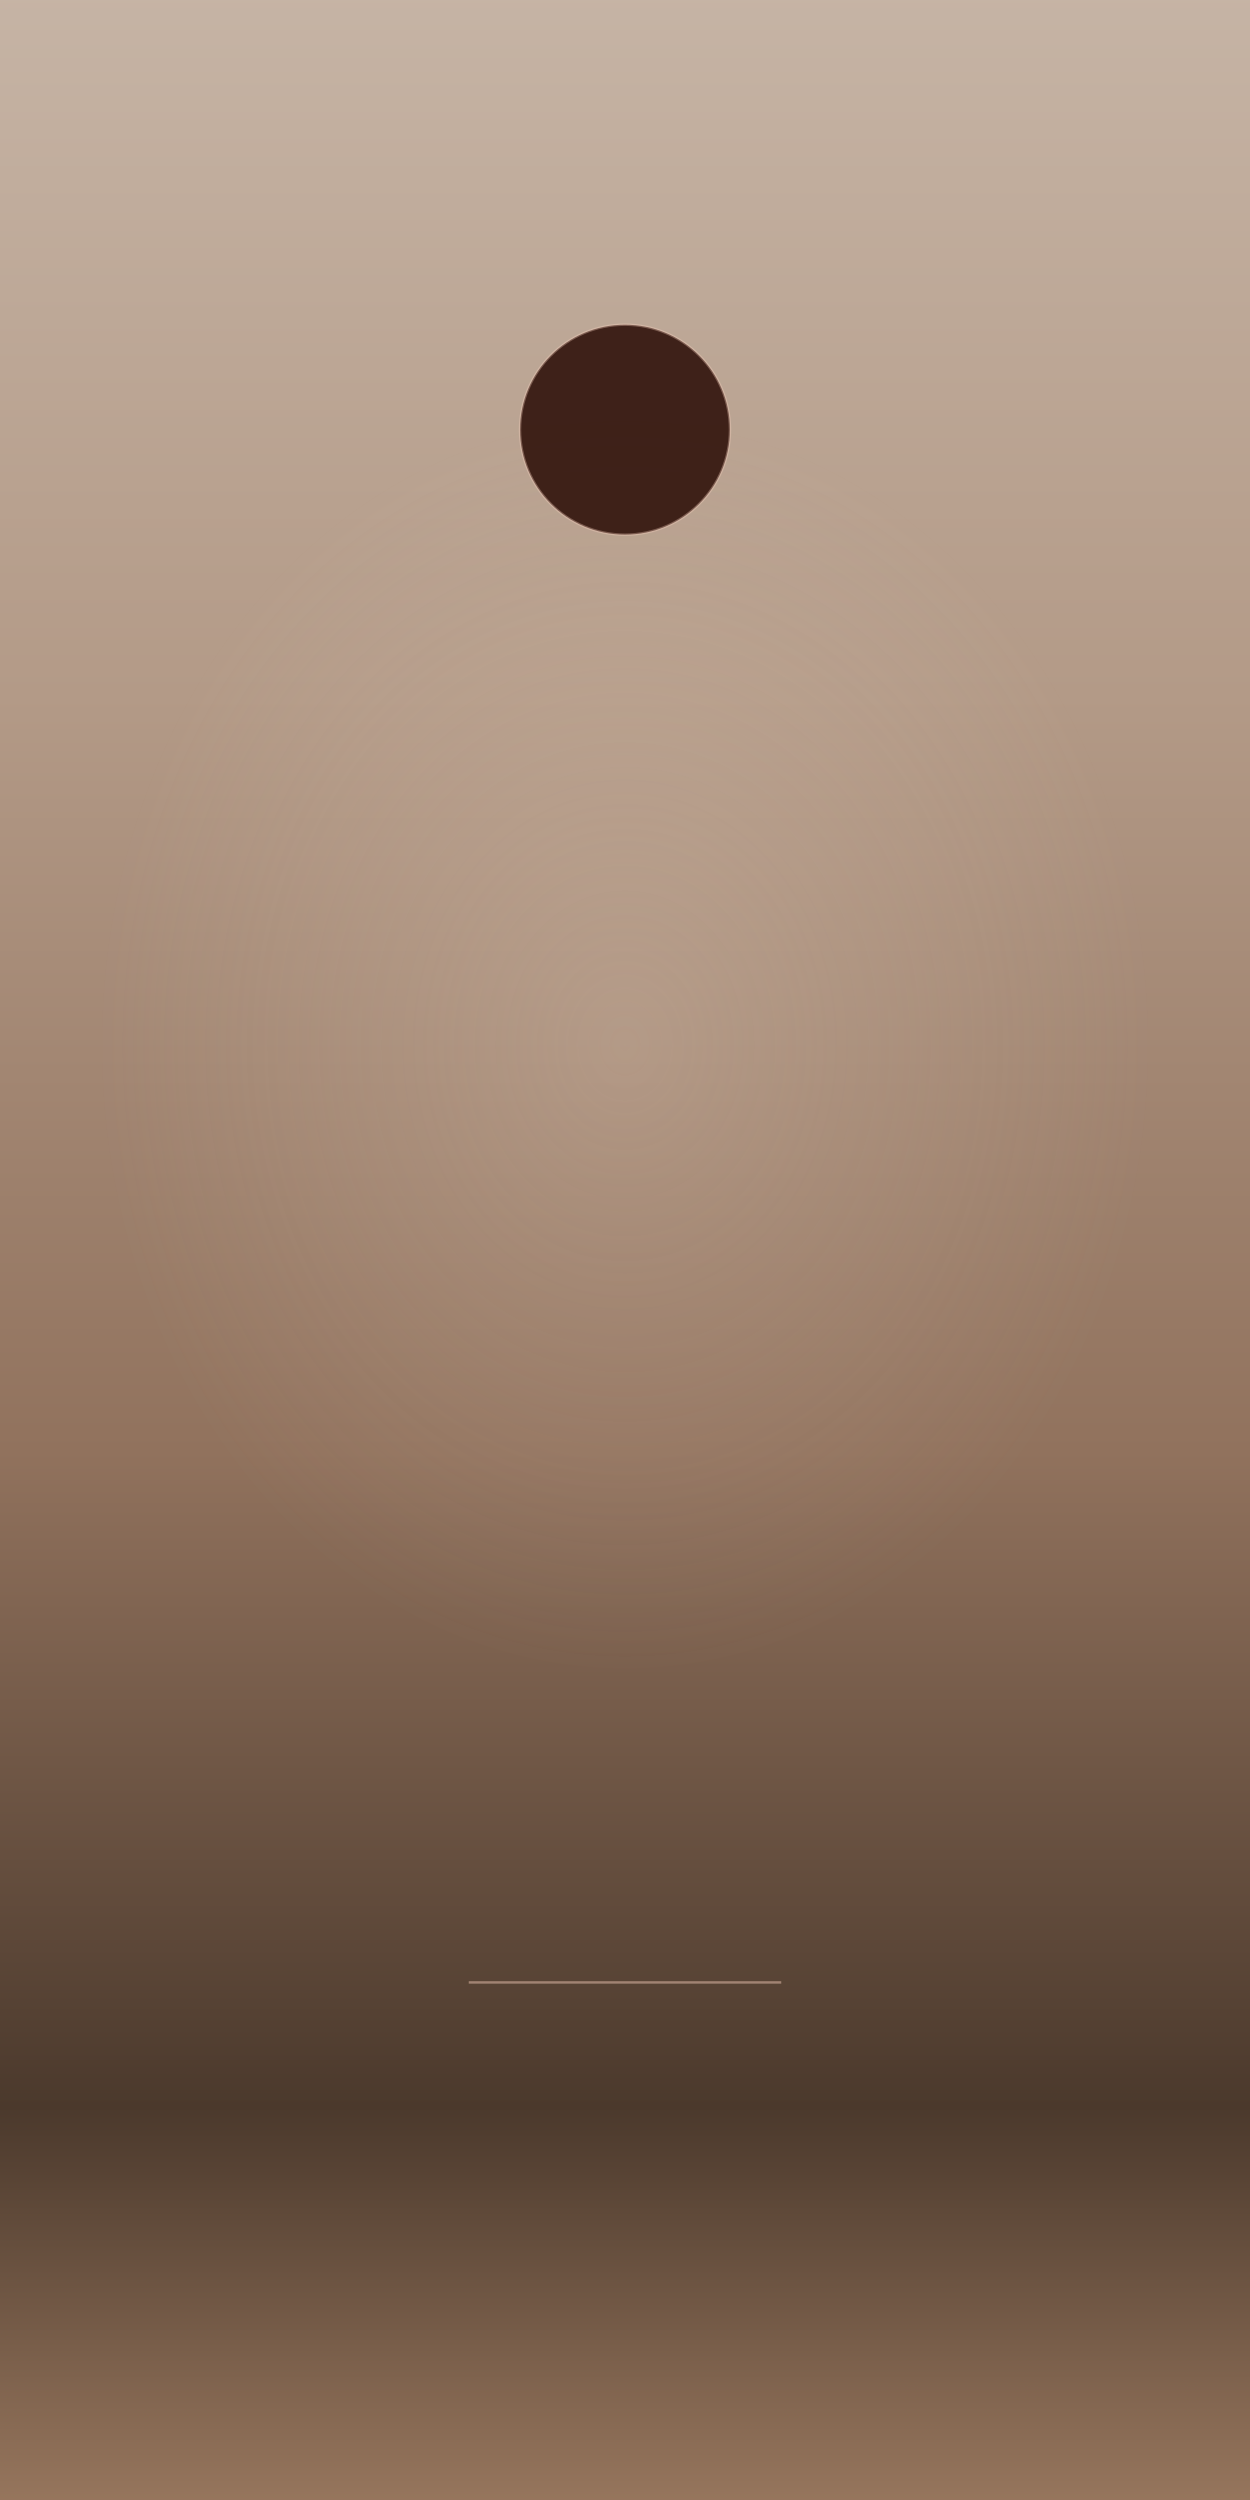
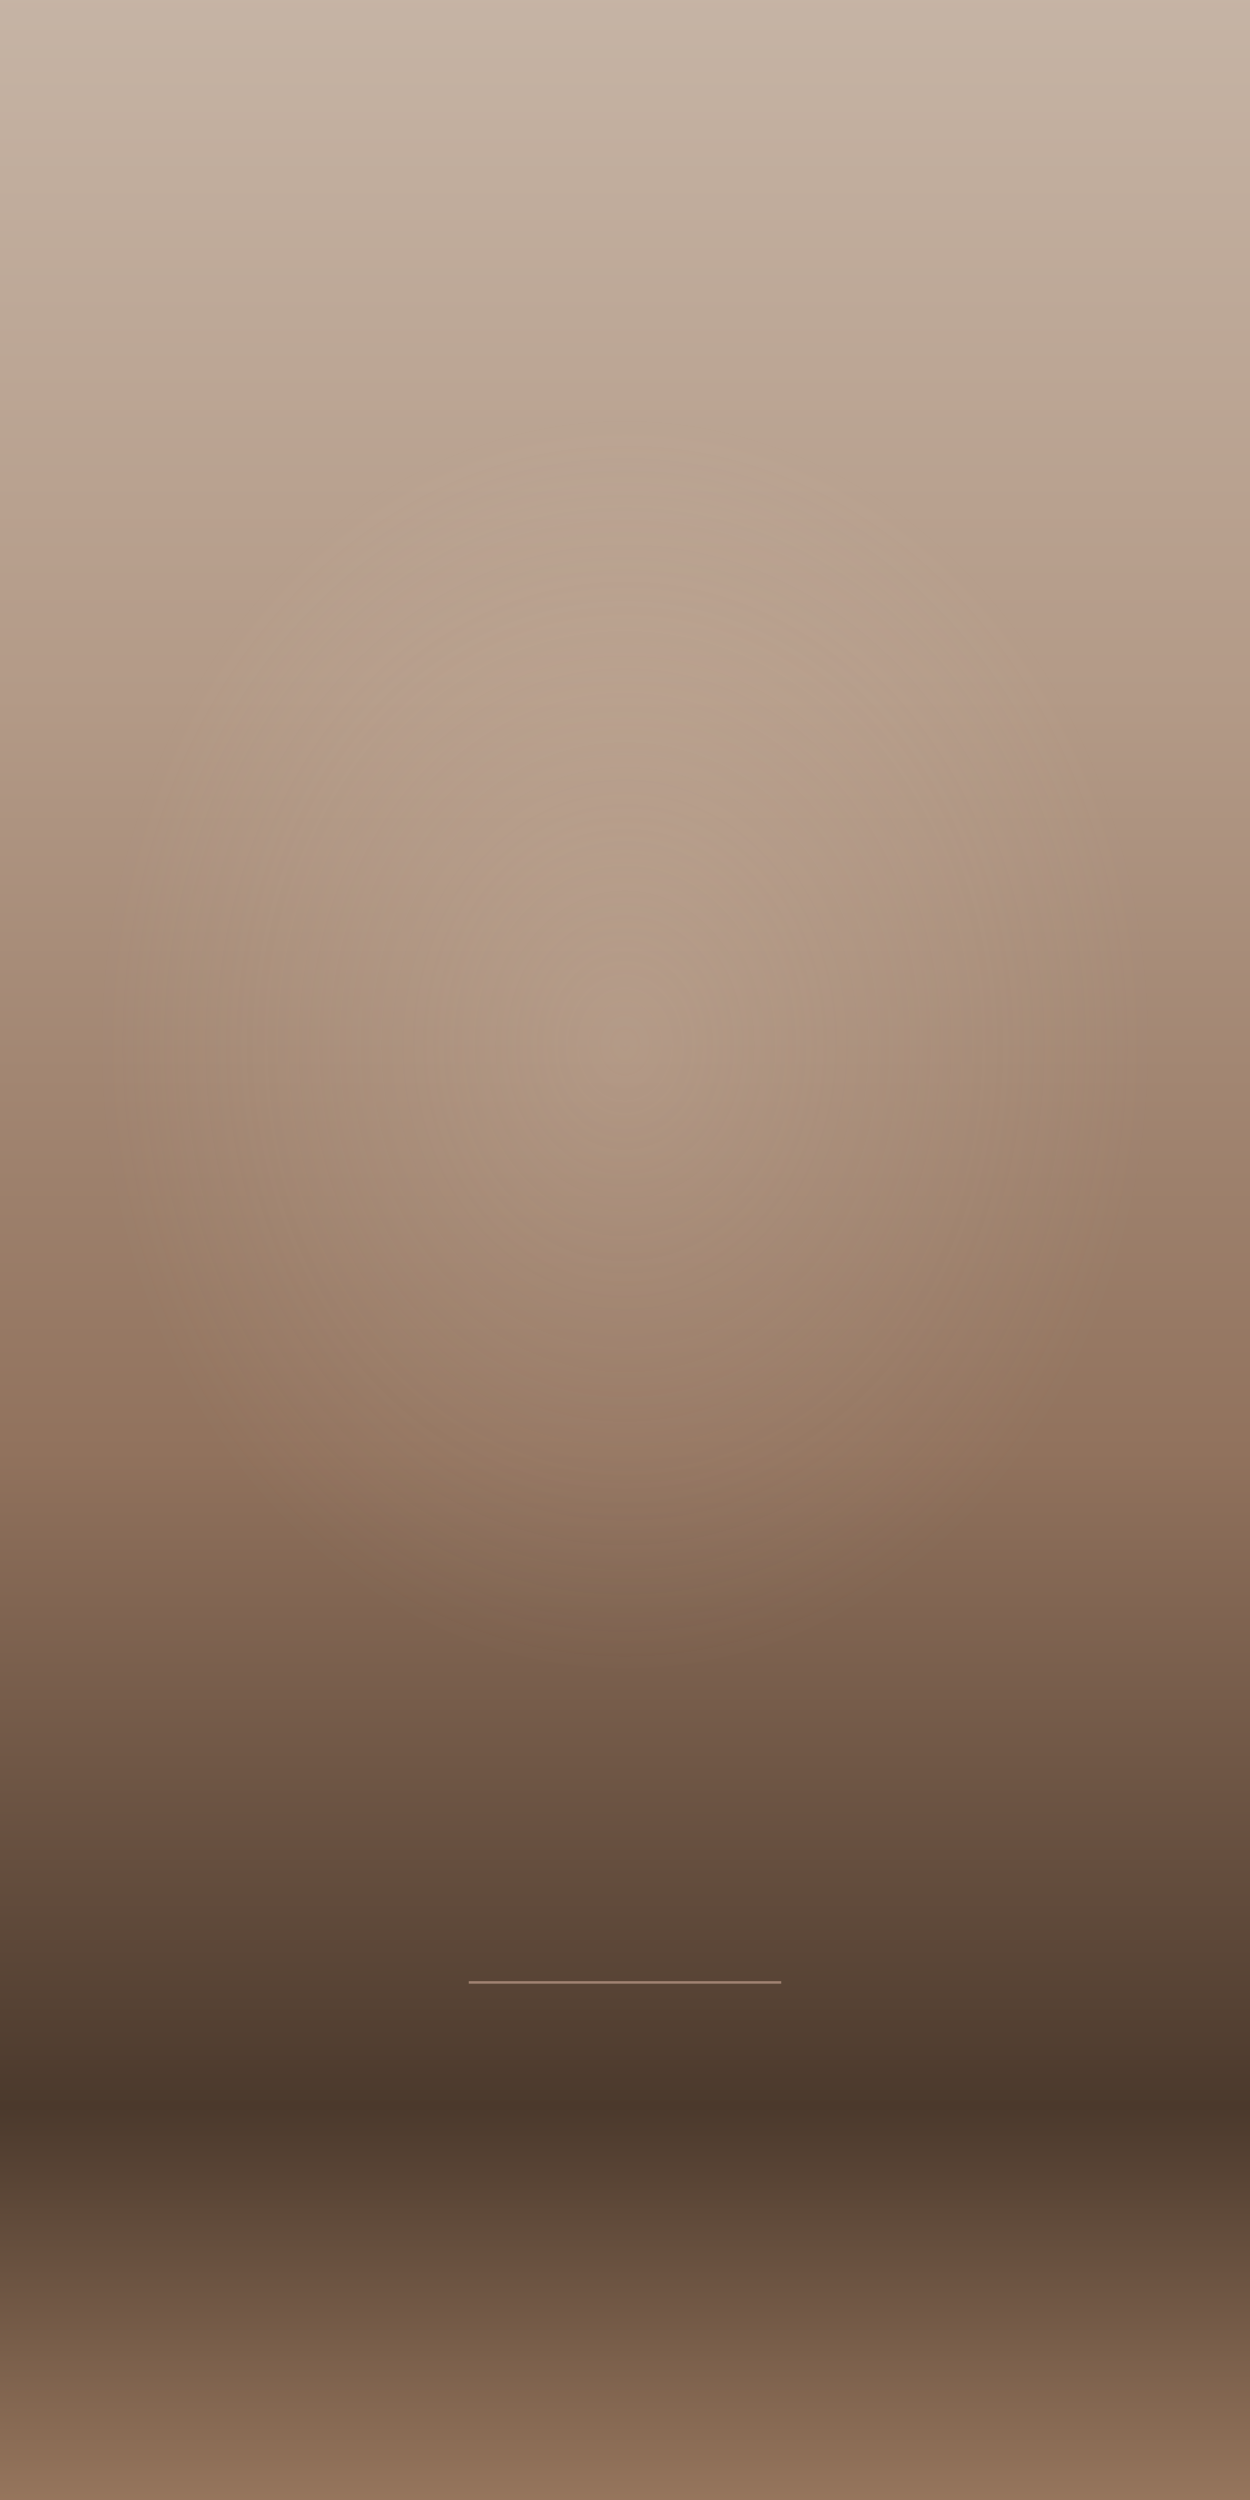
<svg xmlns="http://www.w3.org/2000/svg" width="1024" height="2048" viewBox="0 0 1024 2048">
  <defs>
    <linearGradient id="copper" x1="0" y1="0" x2="0" y2="1">
      <stop offset="0" stop-color="#c6b4a5" />
      <stop offset="0.28" stop-color="#b39a87" />
      <stop offset="0.58" stop-color="#91725d" />
      <stop offset="0.84" stop-color="#4b392c" />
      <stop offset="1" stop-color="#98775e" />
    </linearGradient>
    <radialGradient id="glow">
      <stop offset="0" stop-color="#f5e4d4" stop-opacity="0.2" />
      <stop offset="1" stop-color="#f5e4d4" stop-opacity="0" />
    </radialGradient>
  </defs>
  <rect width="1024" height="2048" fill="url(#copper)" />
  <ellipse cx="512" cy="856" rx="432" ry="516" fill="url(#glow)" />
-   <circle cx="512" cy="352" r="86" fill="#33160f" fill-opacity="0.92" />
-   <circle cx="512" cy="352" r="86" fill="none" stroke="#ffd4c1" stroke-opacity="0.32" stroke-width="2" />
  <path d="M384 1624H640" stroke="#ffd4c1" stroke-opacity="0.44" stroke-width="2" />
</svg>
